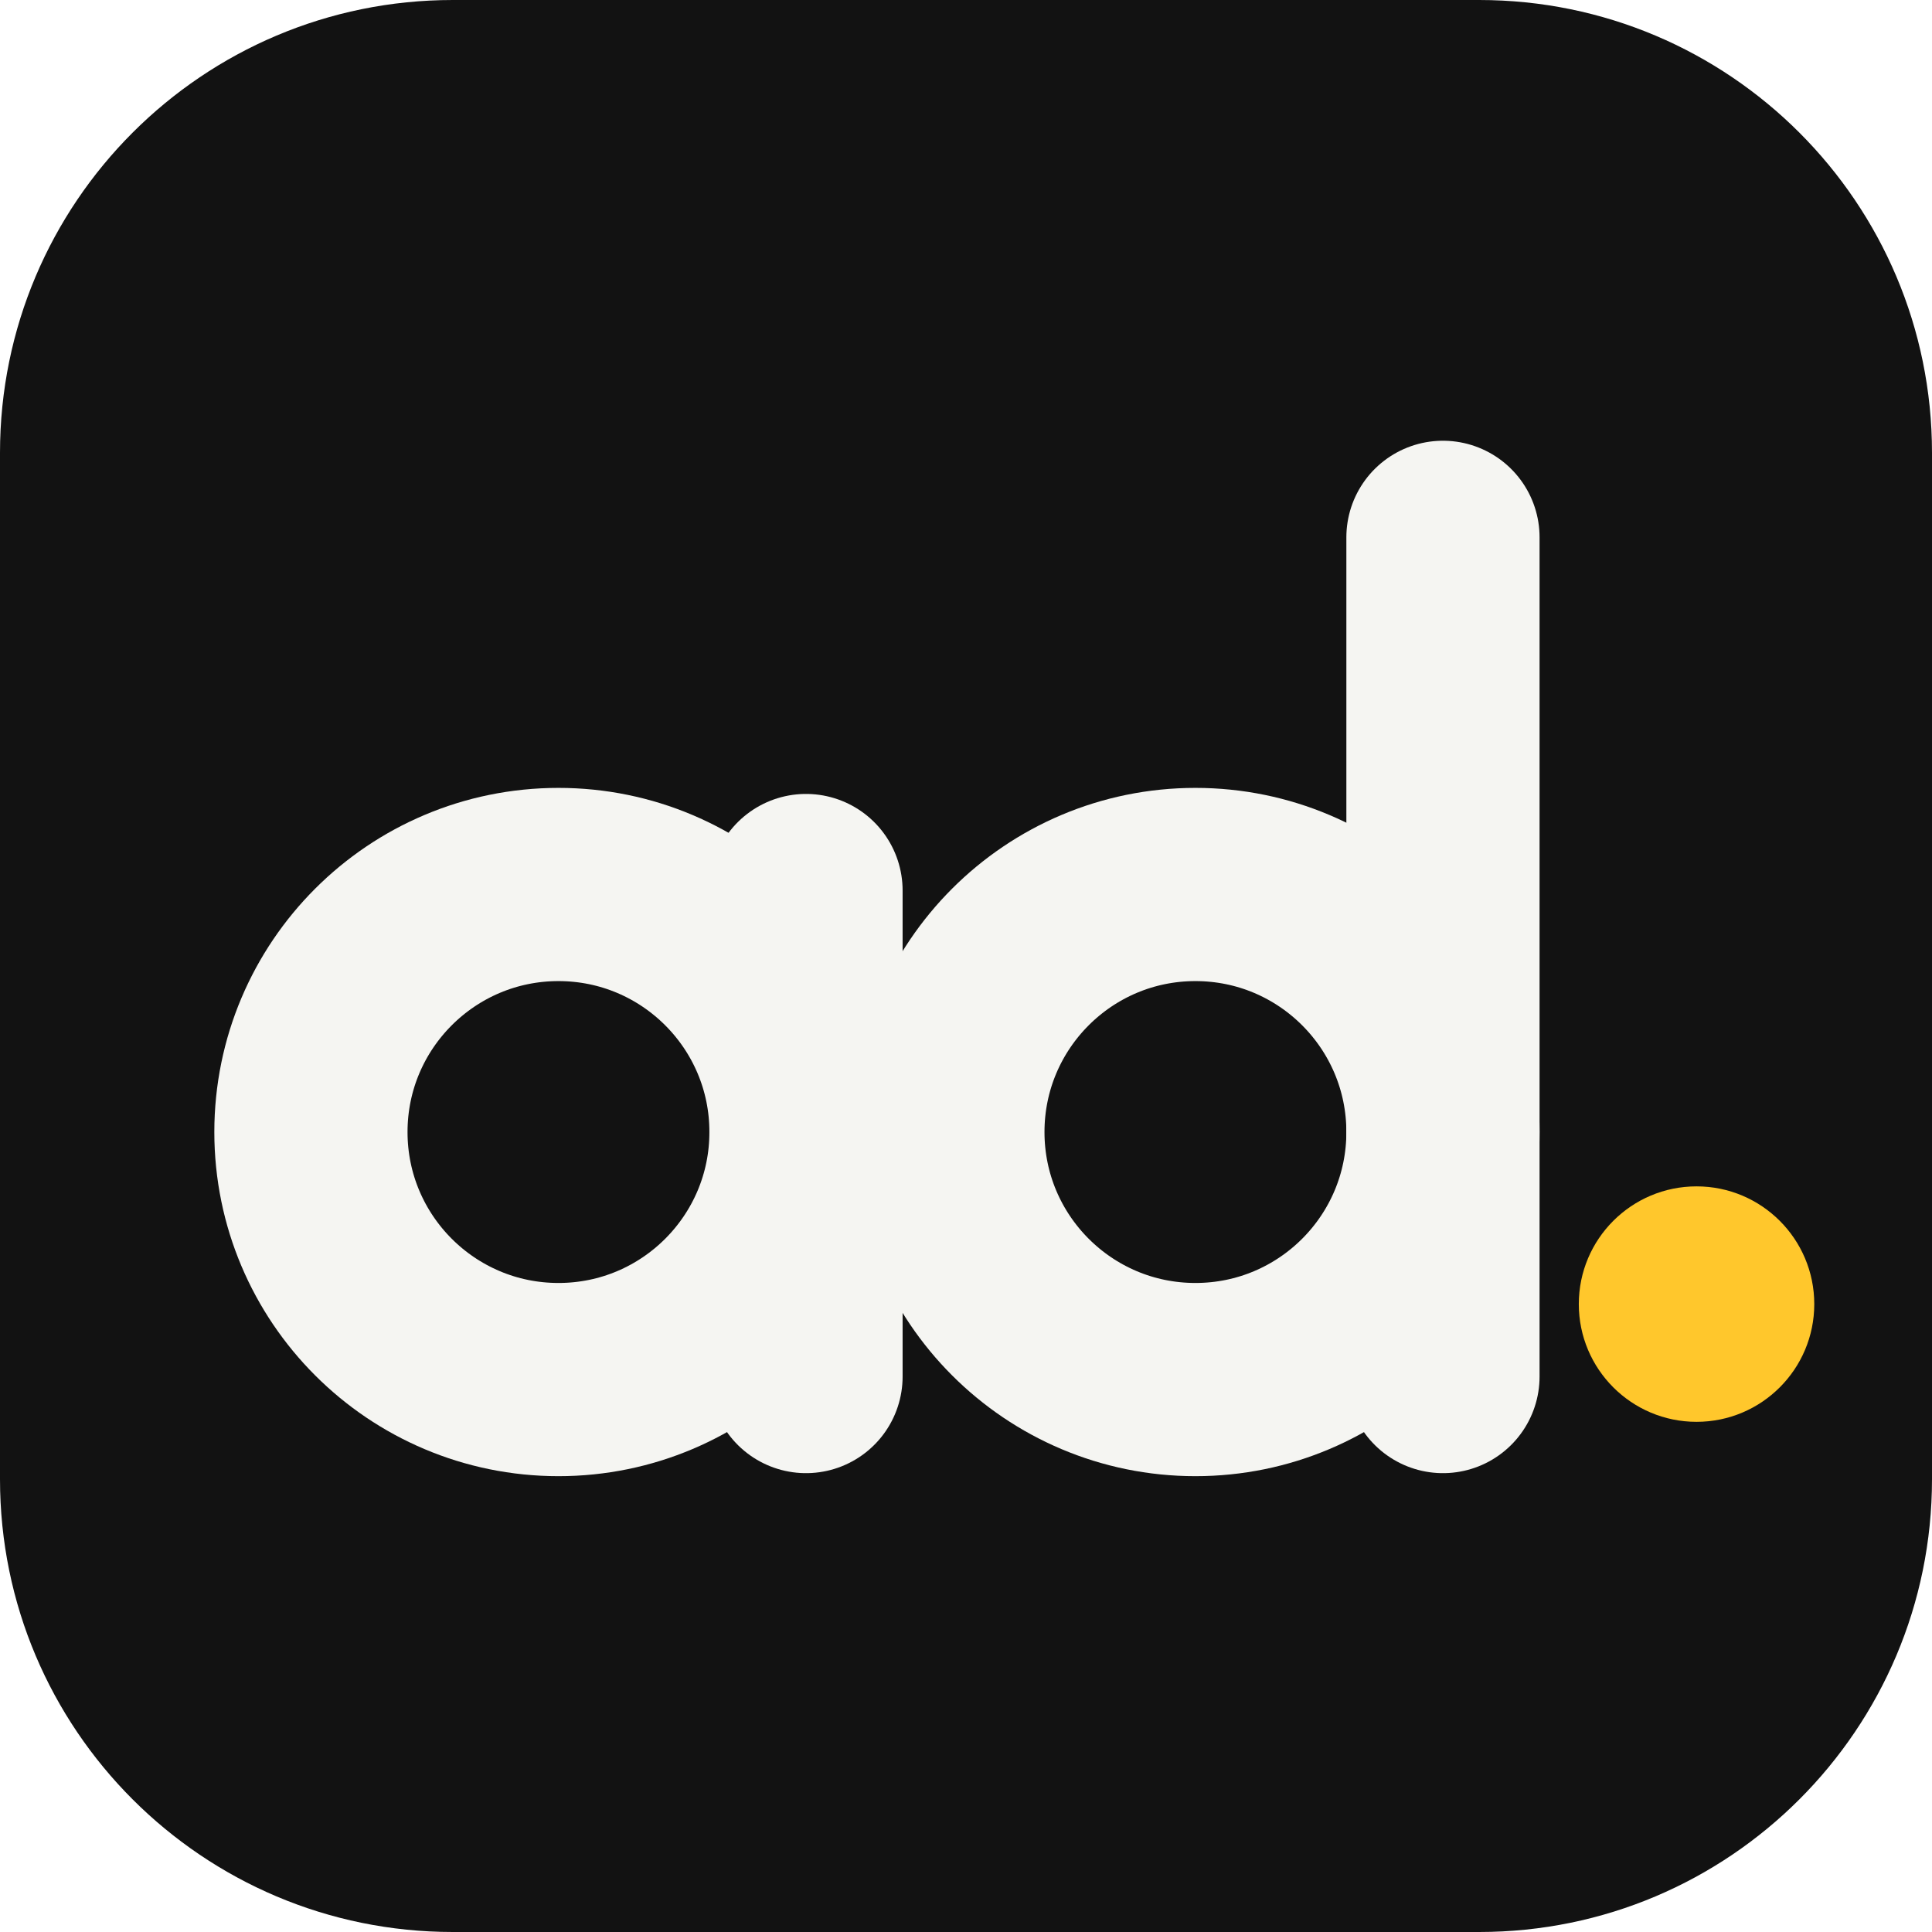
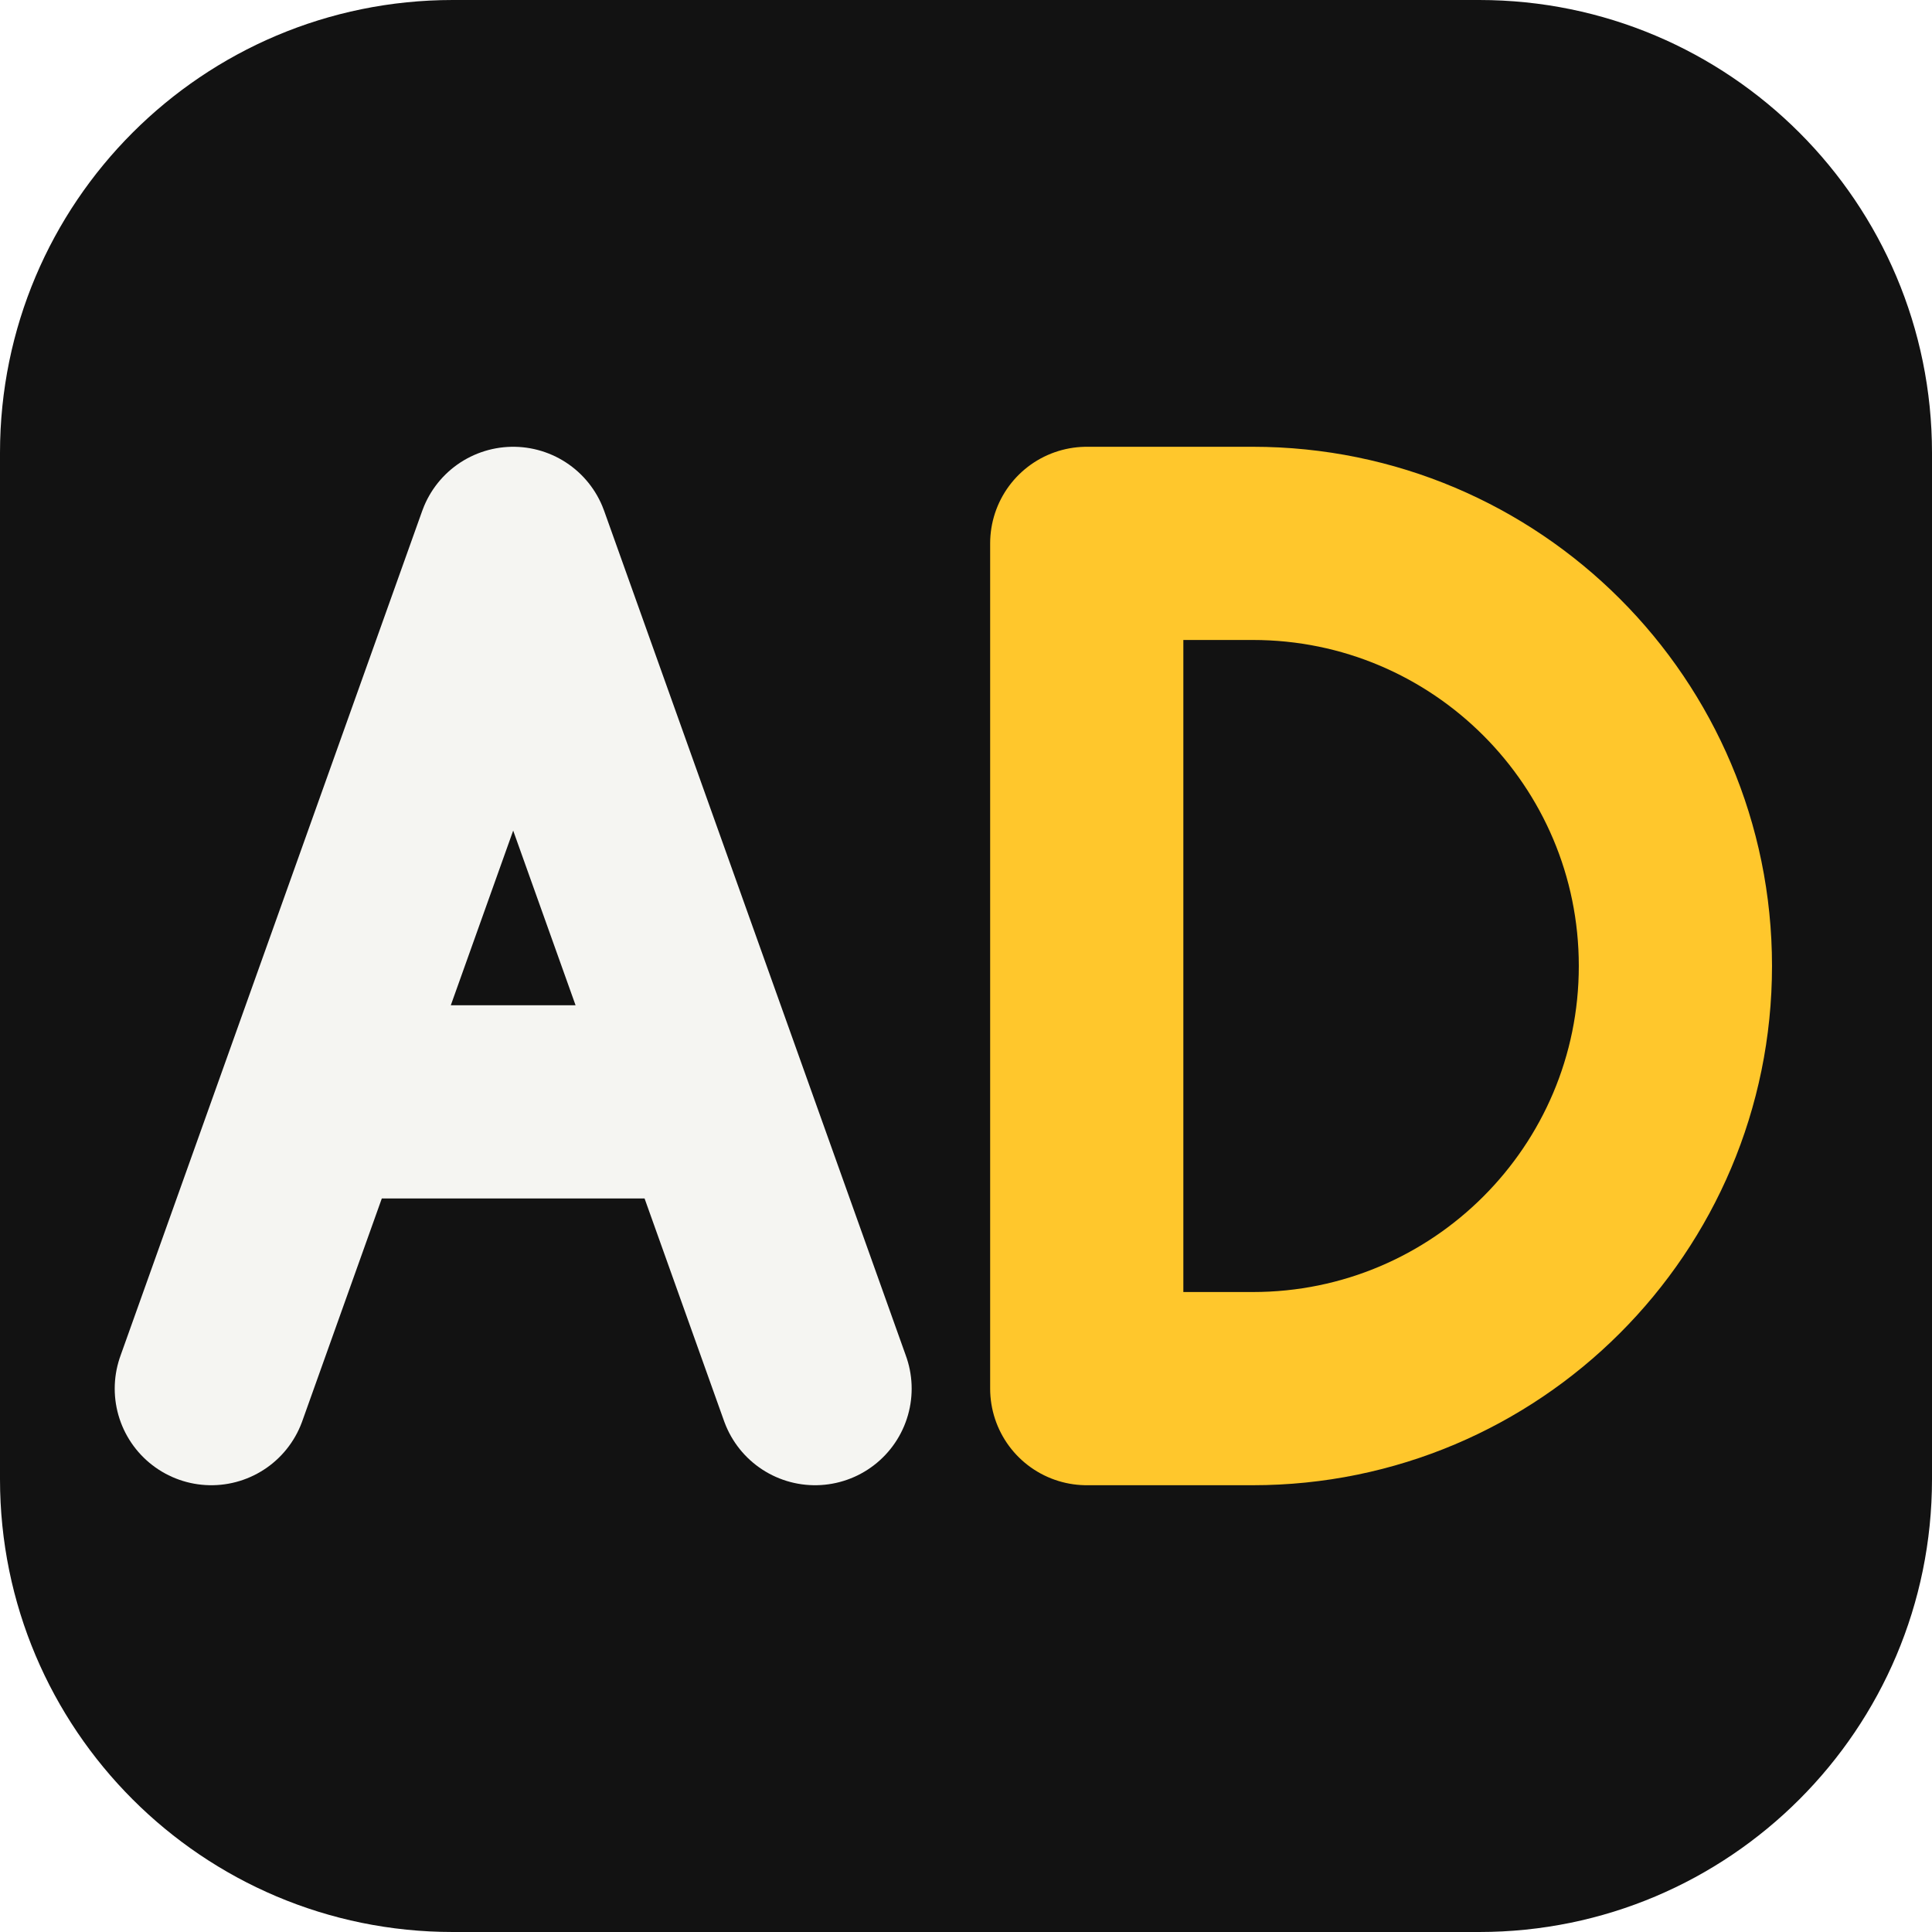
- <svg xmlns="http://www.w3.org/2000/svg" viewBox="0 0 64 64" role="img" aria-label="ad.">
+ <svg xmlns="http://www.w3.org/2000/svg" viewBox="0 0 64 64" role="img" aria-label="AD">
  <rect width="64" height="64" rx="15" fill="#121212" />
-   <g fill="none" stroke="#f5f5f2" stroke-width="6.4" stroke-linecap="round">
-     <circle cx="18.5" cy="37.5" r="8.2" />
-     <path d="M26.7 29.5 V45.6" />
-     <circle cx="39.6" cy="37.5" r="8.2" />
-     <path d="M47.8 17.8 V45.6" />
+   <g fill="none" stroke-width="6.4" stroke-linecap="round" stroke-linejoin="round">
+     <path d="M7 46 L17 18 L27 46 M11.3 36.5 H22.7" stroke="#f5f5f2" />
+     <path d="M36 18 V46 H41.5 A14 14 0 0 0 41.5 18 Z" stroke="#ffc72c" />
  </g>
-   <circle cx="56.2" cy="43.2" r="3.9" fill="#ffc72c" />
</svg>
